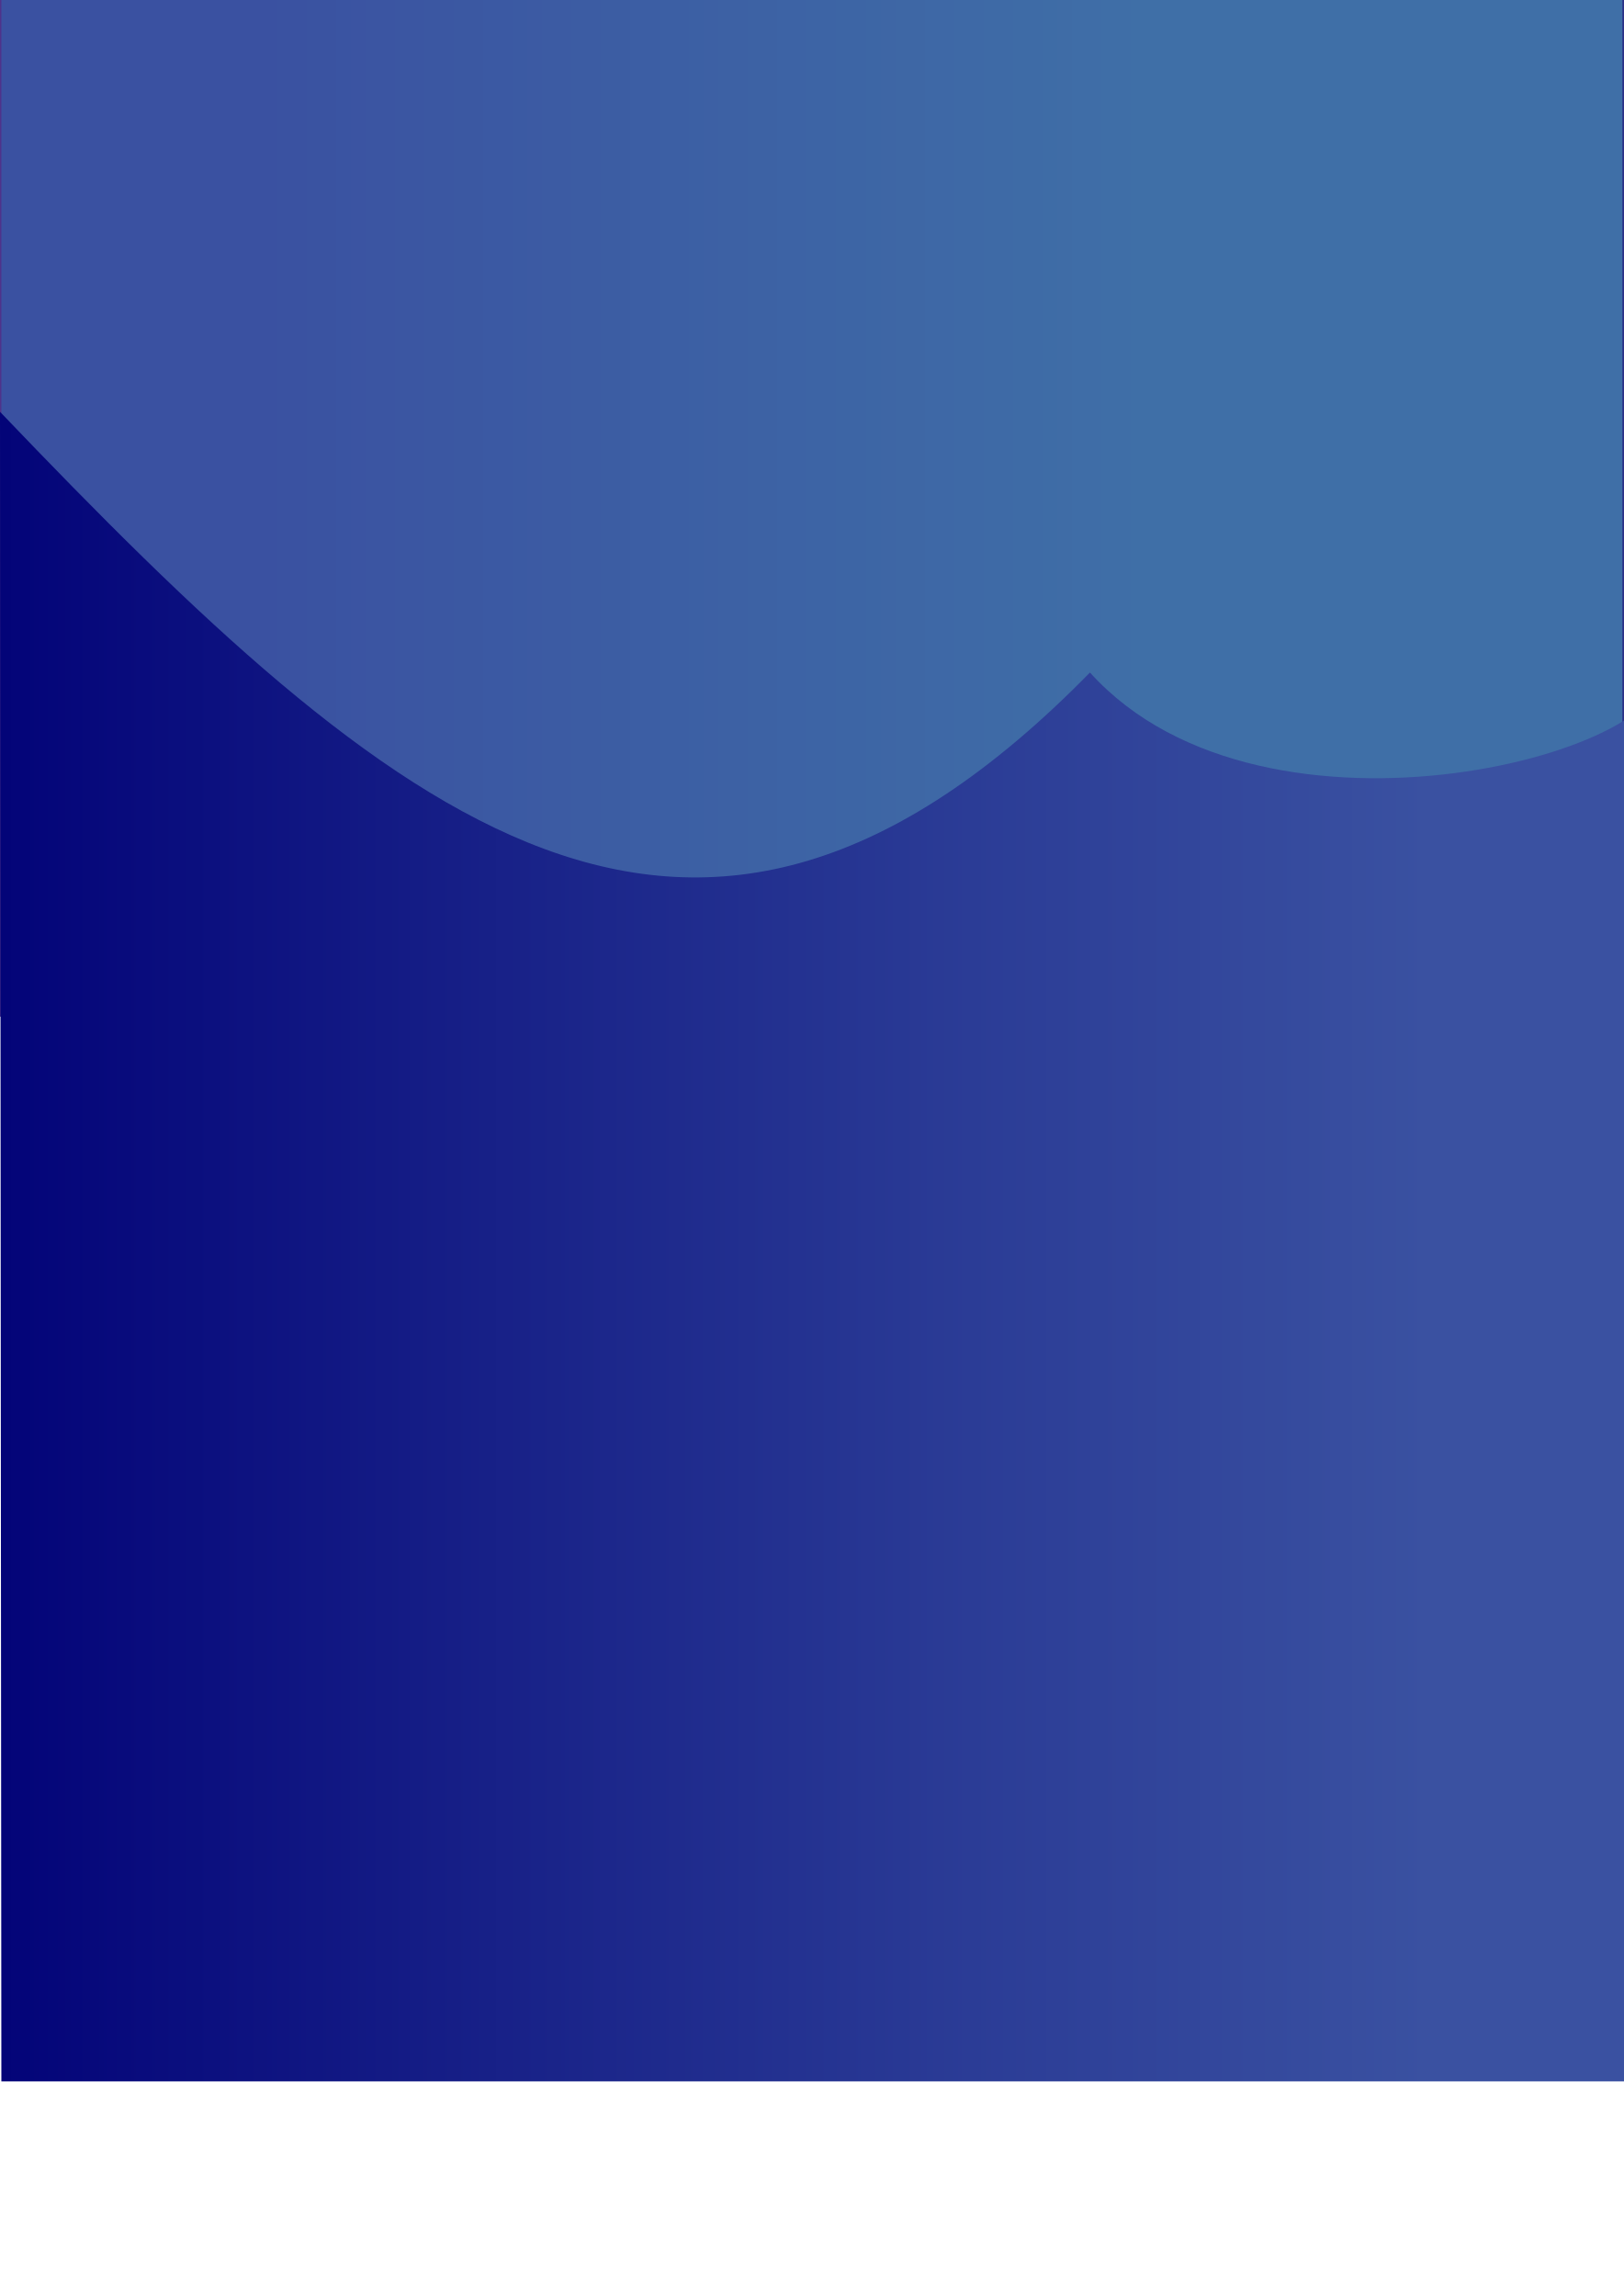
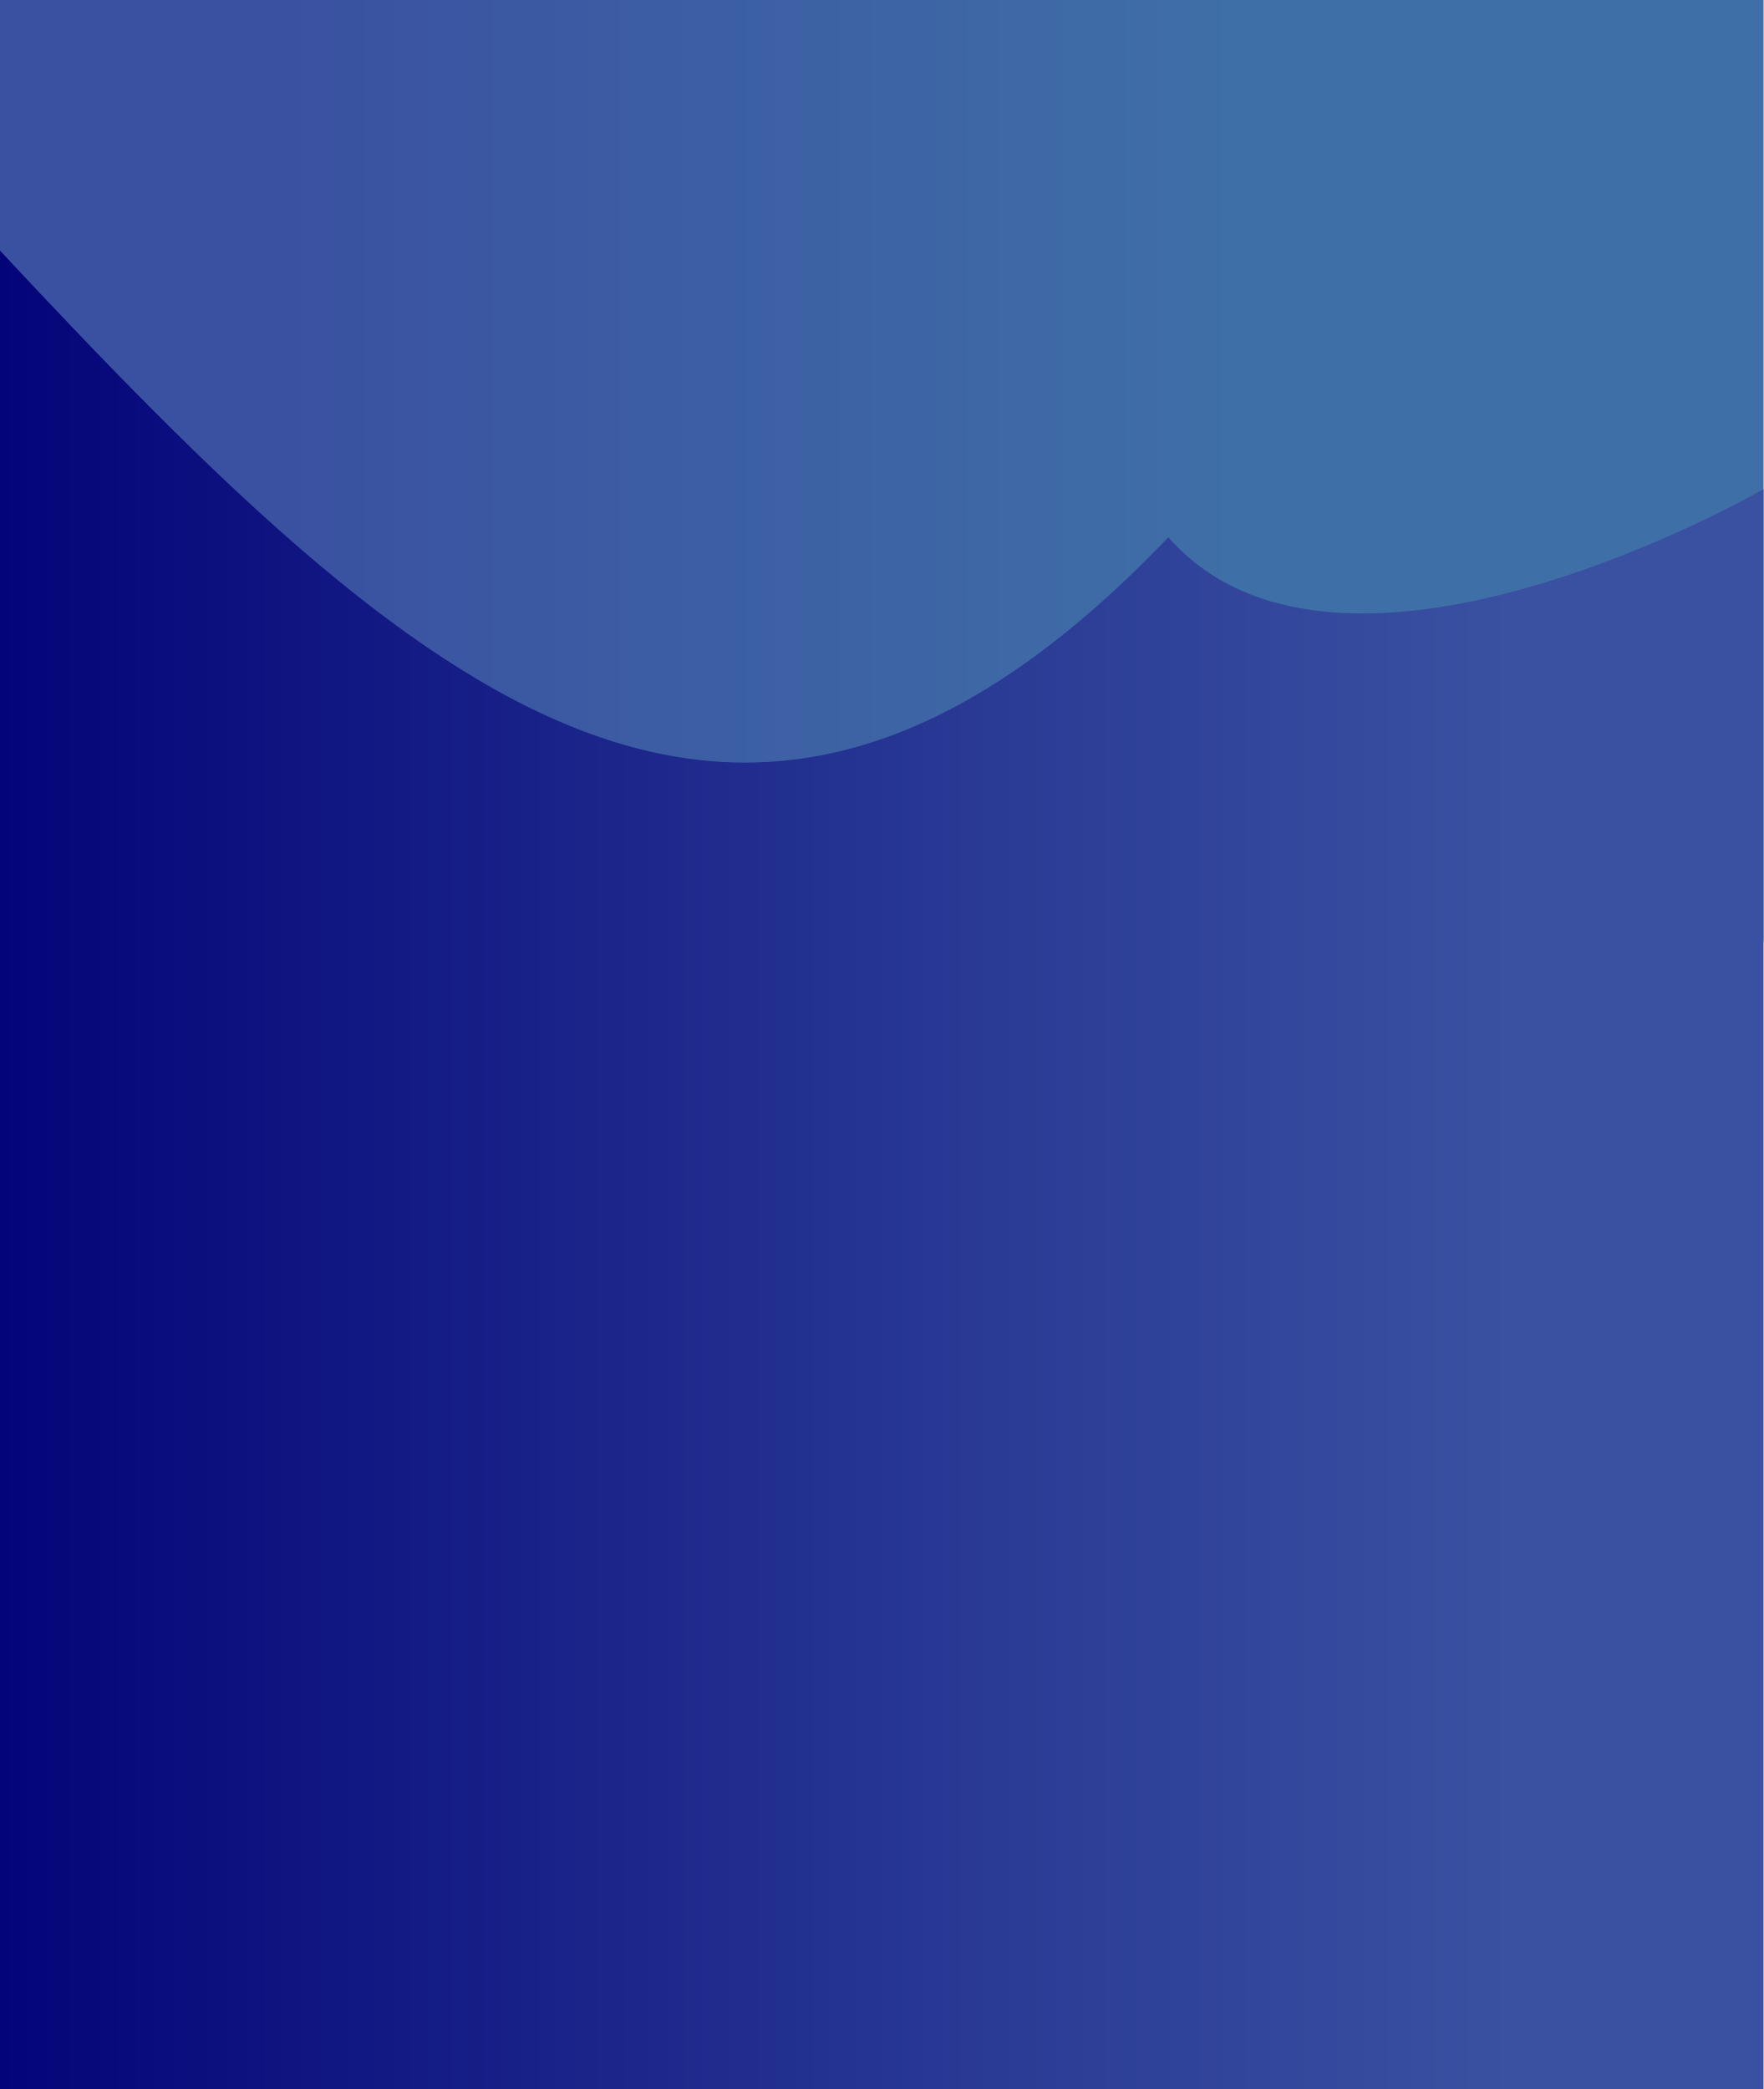
- <svg xmlns="http://www.w3.org/2000/svg" version="1.1" id="Calque_1" x="0px" y="0px" viewBox="0 0 595.3 841.9" style="enable-background:new 0 0 595.3 841.9;" xml:space="preserve">
-   <style type="text/css">
- 	.st0{fill:url(#SVGID_1_);stroke:url(#SVGID_2_);stroke-miterlimit:10;}
- 	.st1{fill:#40338B;}
- 	.st2{fill:url(#SVGID_3_);}
- </style>
-   <g id="Calque_4">
-     <linearGradient id="SVGID_1_" gradientUnits="userSpaceOnUse" x1="96.376" y1="180.05" x2="725.653" y2="180.05">
-       <stop offset="0" style="stop-color:#3A51A1" />
-       <stop offset="0.514" style="stop-color:#3F6FA7" />
+ <svg xmlns="http://www.w3.org/2000/svg" id="Calque_1" data-name="Calque 1" viewBox="0 0 720.45 853.42">
+   <defs>
+     <style>.cls-1{fill:url(#Dégradé_sans_nom);}.cls-2{fill:url(#Dégradé_sans_nom_3);}</style>
+     <linearGradient id="Dégradé_sans_nom" x1="75.41" y1="662.74" x2="836.98" y2="662.74" gradientTransform="matrix(1, 0, 0, -1, 41.22, 854.99)" gradientUnits="userSpaceOnUse">
+       <stop offset="0" stop-color="#3a51a1" />
+       <stop offset="0.51" stop-color="#3f6fa7" />
    </linearGradient>
-     <linearGradient id="SVGID_2_" gradientUnits="userSpaceOnUse" x1="-0.5" y1="663.95" x2="595.8" y2="663.95" gradientTransform="matrix(1 0 0 -1 0 844)">
-       <stop offset="0" style="stop-color:#4F328A" />
-       <stop offset="1" style="stop-color:#2A3188" />
+     <linearGradient id="Dégradé_sans_nom_3" x1="-41.22" y1="377.09" x2="679.22" y2="377.09" gradientTransform="matrix(1, 0, 0, -1, 0, 844)" gradientUnits="userSpaceOnUse">
+       <stop offset="0" stop-color="#030478" />
+       <stop offset="0.01" stop-color="#040579" />
+       <stop offset="0.58" stop-color="#2b3c96" />
+       <stop offset="0.86" stop-color="#3a51a1" />
    </linearGradient>
-     <rect y="-12.2" class="st0" width="595.3" height="384.5" />
+   </defs>
+   <g id="Calque_4" data-name="Calque 4">
+     <rect class="cls-1" width="720.45" height="384.5" />
  </g>
-   <g>
-     <path class="st1" d="M370,430.8" />
-     <path class="st1" d="M-47.9,170.8" />
-     <linearGradient id="SVGID_3_" gradientUnits="userSpaceOnUse" x1="0" y1="457.1" x2="609.039" y2="457.1">
-       <stop offset="0" style="stop-color:#030478" />
-       <stop offset="0" style="stop-color:#030478" />
-       <stop offset="1.310839e-02" style="stop-color:#040579" />
-       <stop offset="0.584" style="stop-color:#2B3C96" />
-       <stop offset="0.86" style="stop-color:#3A51A1" />
-     </linearGradient>
-     <path class="st2" d="M0,151c144.5,151.1,254,244.3,399.6,95.6c64.6,71.6,221.5,27.8,208.7-2.8l-4.9,206.1l-7.7,313.3H0.5L0,151z" />
-   </g>
-   <g id="Calque_3">
- </g>
+   <path class="cls-2" d="M-41.22,91.38C131.42,276.49,262.1,390.67,436.06,208.5c70.49,80.11,243.16-19.65,243.16-19.65V842.43H-41.22Z" transform="translate(41.22 10.99)" />
</svg>
